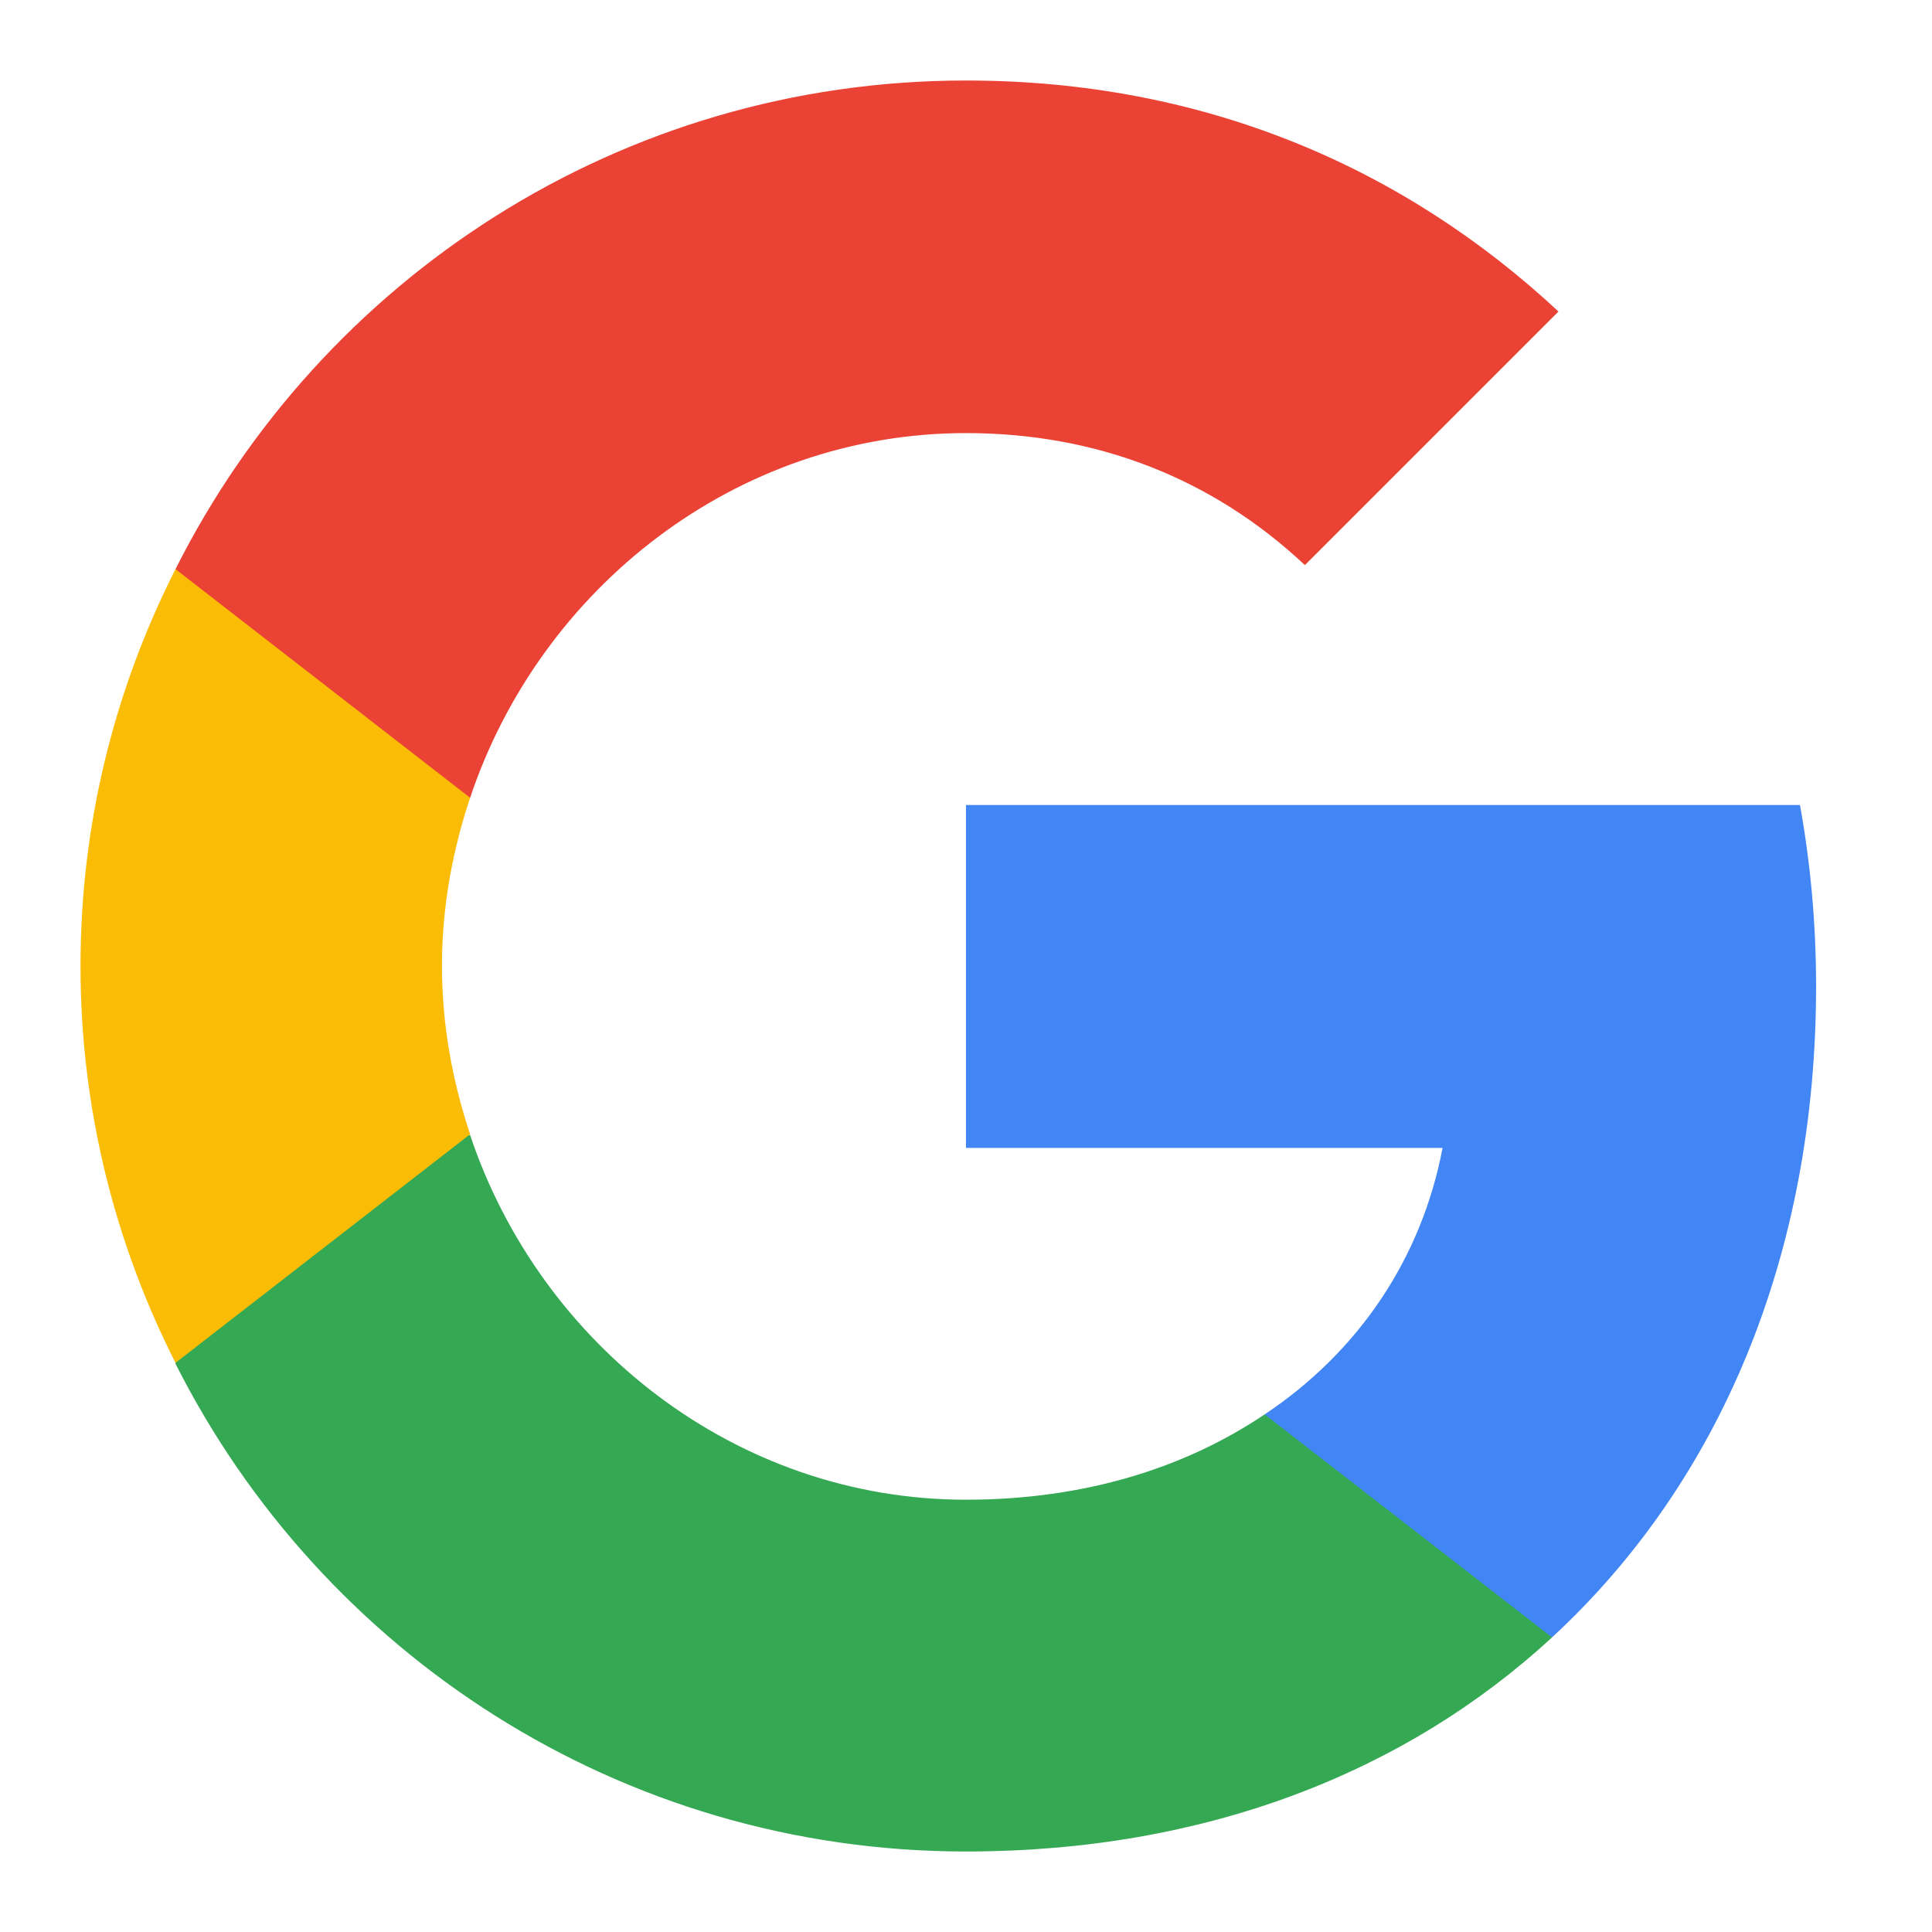
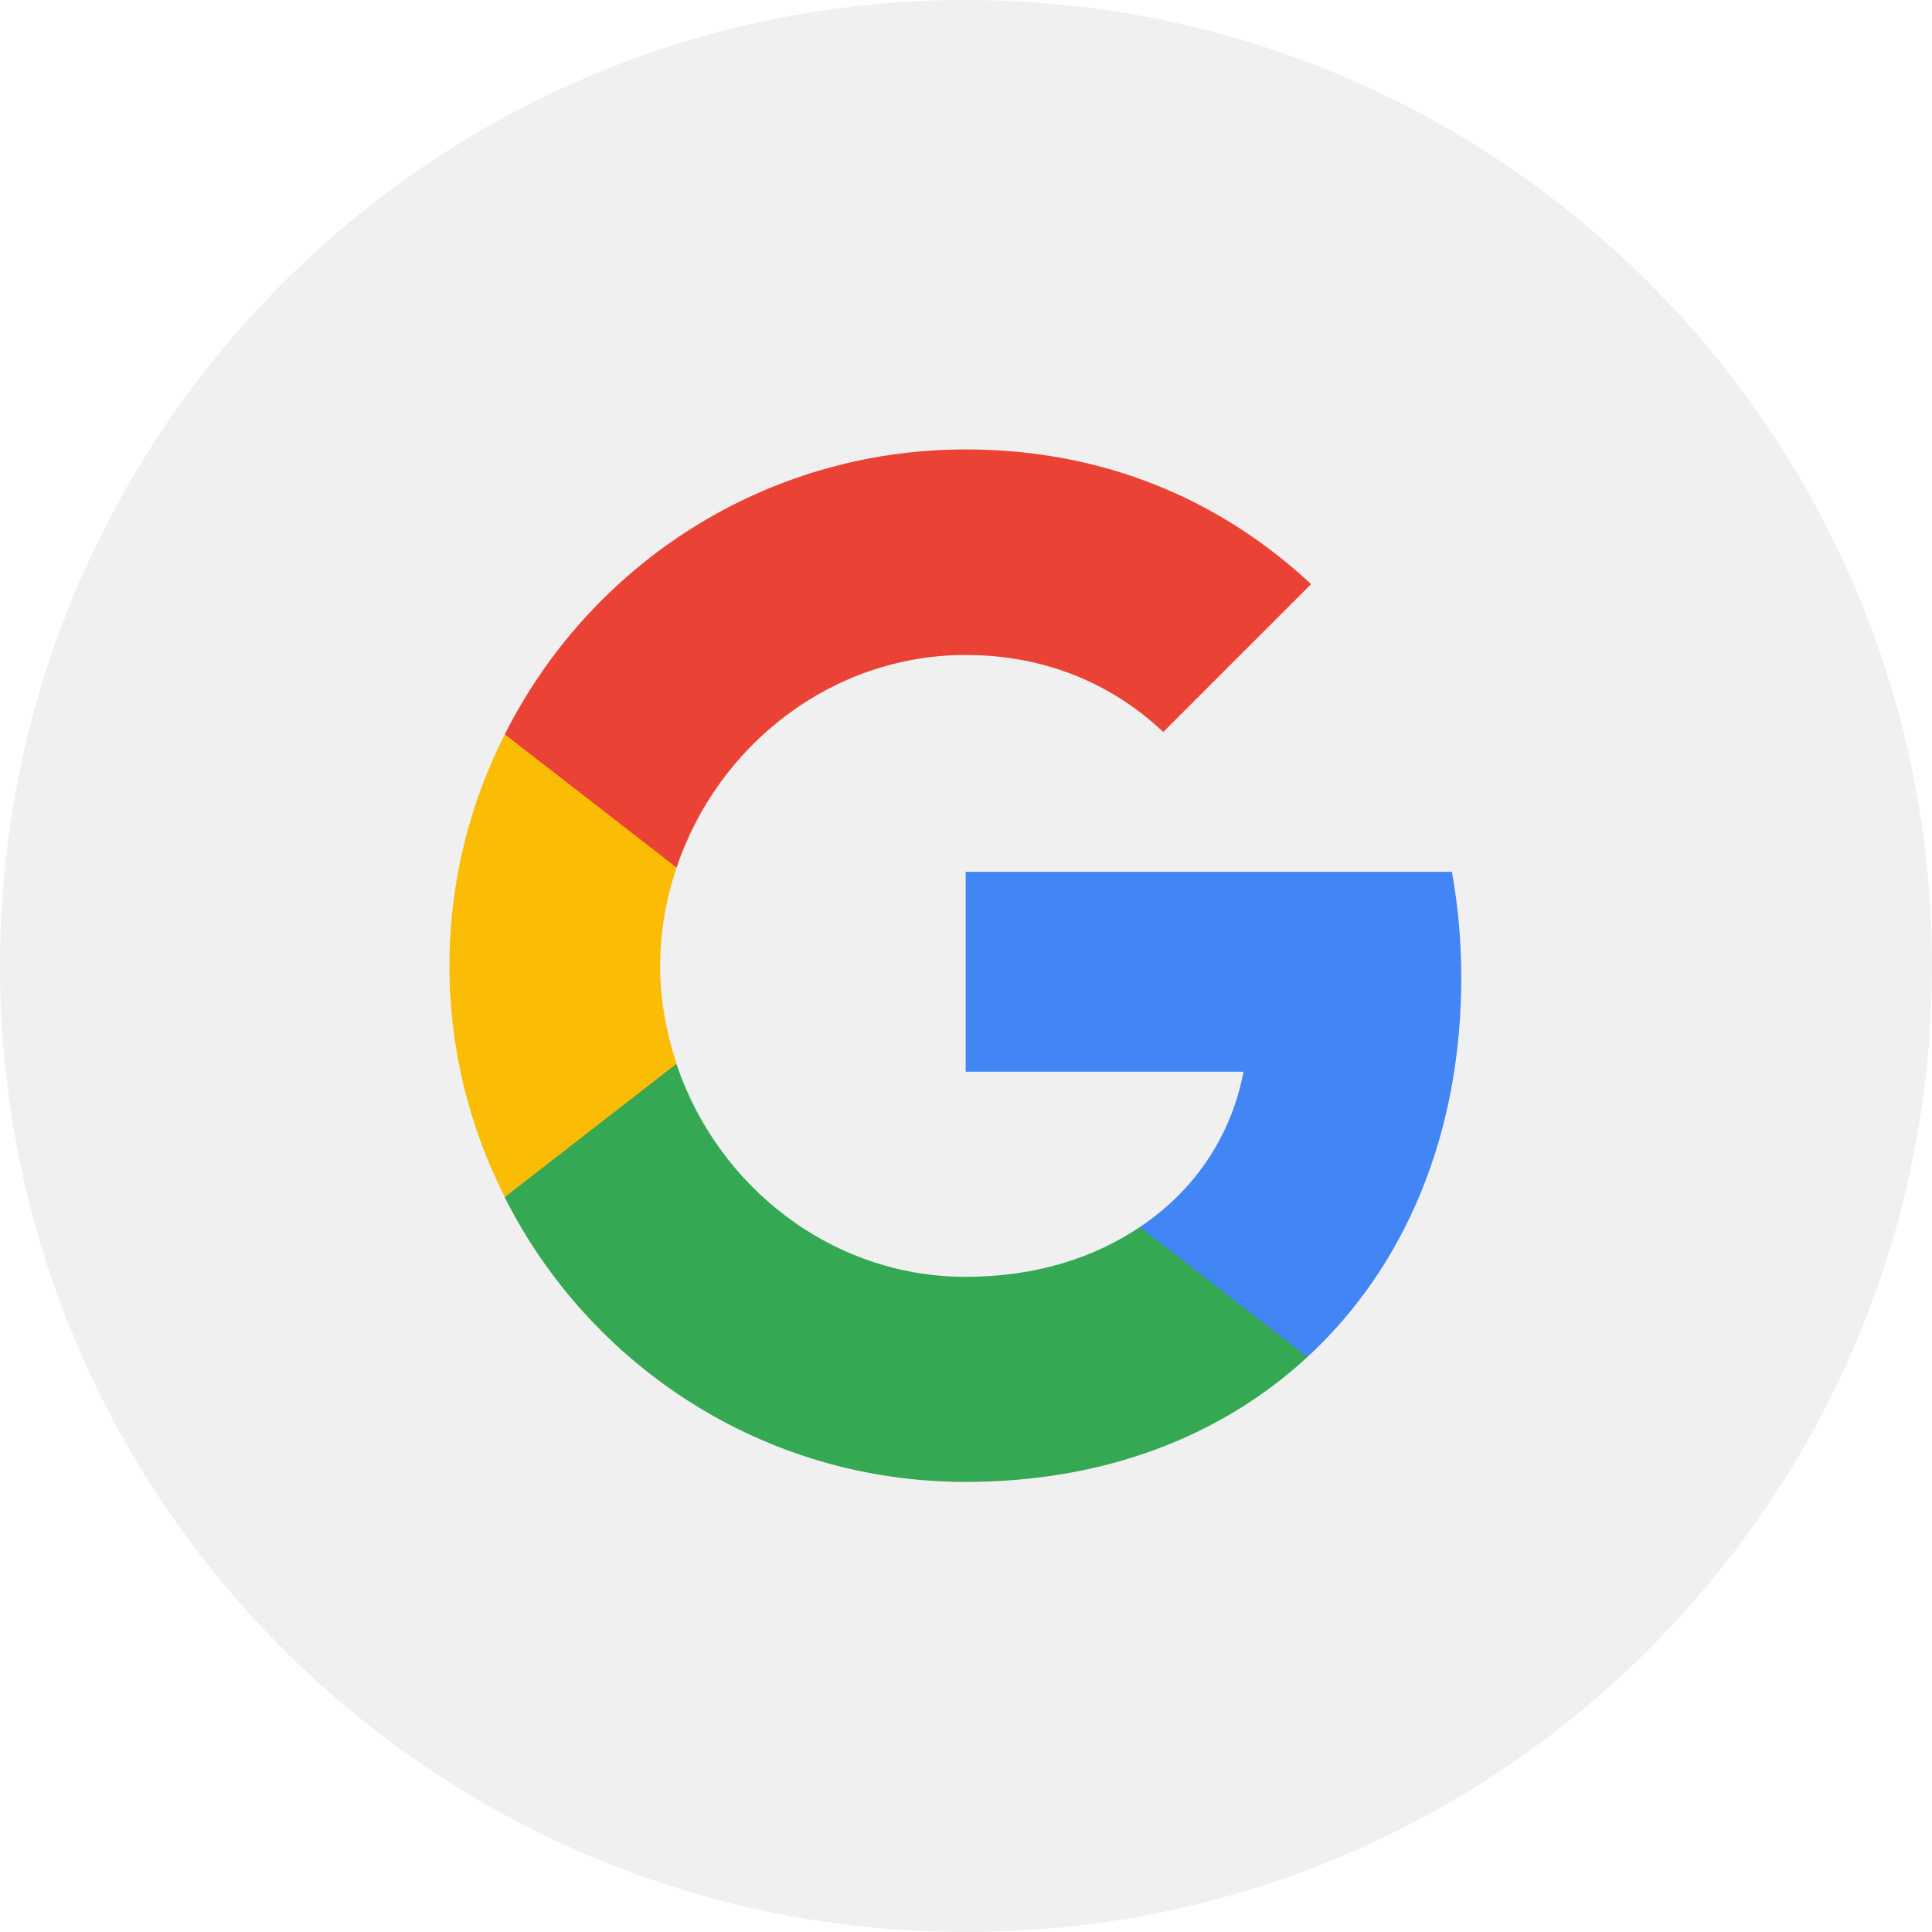
<svg xmlns="http://www.w3.org/2000/svg" viewBox="0 0 24 24">
-   <path fill="#4285F4" d="M22.56 12.25c0-.78-.07-1.53-.2-2.25H12v4.26h5.92c-.26 1.37-1.04 2.53-2.21 3.31v2.77h3.57c2.08-1.92 3.28-4.74 3.28-8.09z" />
-   <path fill="#34A853" d="M12 23c2.97 0 5.46-.98 7.28-2.66l-3.57-2.77c-.98.66-2.23 1.06-3.71 1.06-2.86 0-5.29-1.93-6.16-4.53H2.18v2.84C3.99 20.53 7.7 23 12 23z" />
-   <path fill="#FBBC05" d="M5.84 14.09c-.22-.66-.35-1.36-.35-2.09s.13-1.43.35-2.09V7.07H2.18C1.43 8.55 1 10.22 1 12s.43 3.45 1.18 4.93l3.66-2.84z" />
-   <path fill="#EA4335" d="M12 5.38c1.62 0 3.06.56 4.21 1.64l3.15-3.15C17.45 2.09 14.97 1 12 1 7.7 1 3.99 3.47 2.18 7.07l3.66 2.84c.87-2.6 3.3-4.53 6.16-4.53z" />
+   <circle cx="12" cy="12" r="12" fill="#f0f0f0" />
+   <g transform="translate(5, 5) scale(0.583)">
+     <path fill="#4285F4" d="M22.56 12.25c0-.78-.07-1.53-.2-2.25H12v4.26h5.92c-.26 1.37-1.04 2.53-2.21 3.31v2.77h3.57c2.08-1.92 3.28-4.74 3.28-8.09z" />
+     <path fill="#34A853" d="M12 23c2.97 0 5.46-.98 7.28-2.66l-3.57-2.77c-.98.66-2.23 1.06-3.71 1.06-2.86 0-5.29-1.93-6.16-4.53H2.18v2.84C3.99 20.53 7.7 23 12 23z" />
+     <path fill="#FBBC05" d="M5.84 14.09c-.22-.66-.35-1.36-.35-2.09s.13-1.43.35-2.09V7.07H2.18C1.43 8.55 1 10.22 1 12s.43 3.45 1.18 4.93l3.66-2.84z" />
+     <path fill="#EA4335" d="M12 5.38c1.62 0 3.06.56 4.21 1.64l3.15-3.15C17.45 2.09 14.97 1 12 1 7.7 1 3.99 3.47 2.18 7.07l3.66 2.84c.87-2.6 3.3-4.53 6.16-4.53z" />
+   </g>
</svg>
